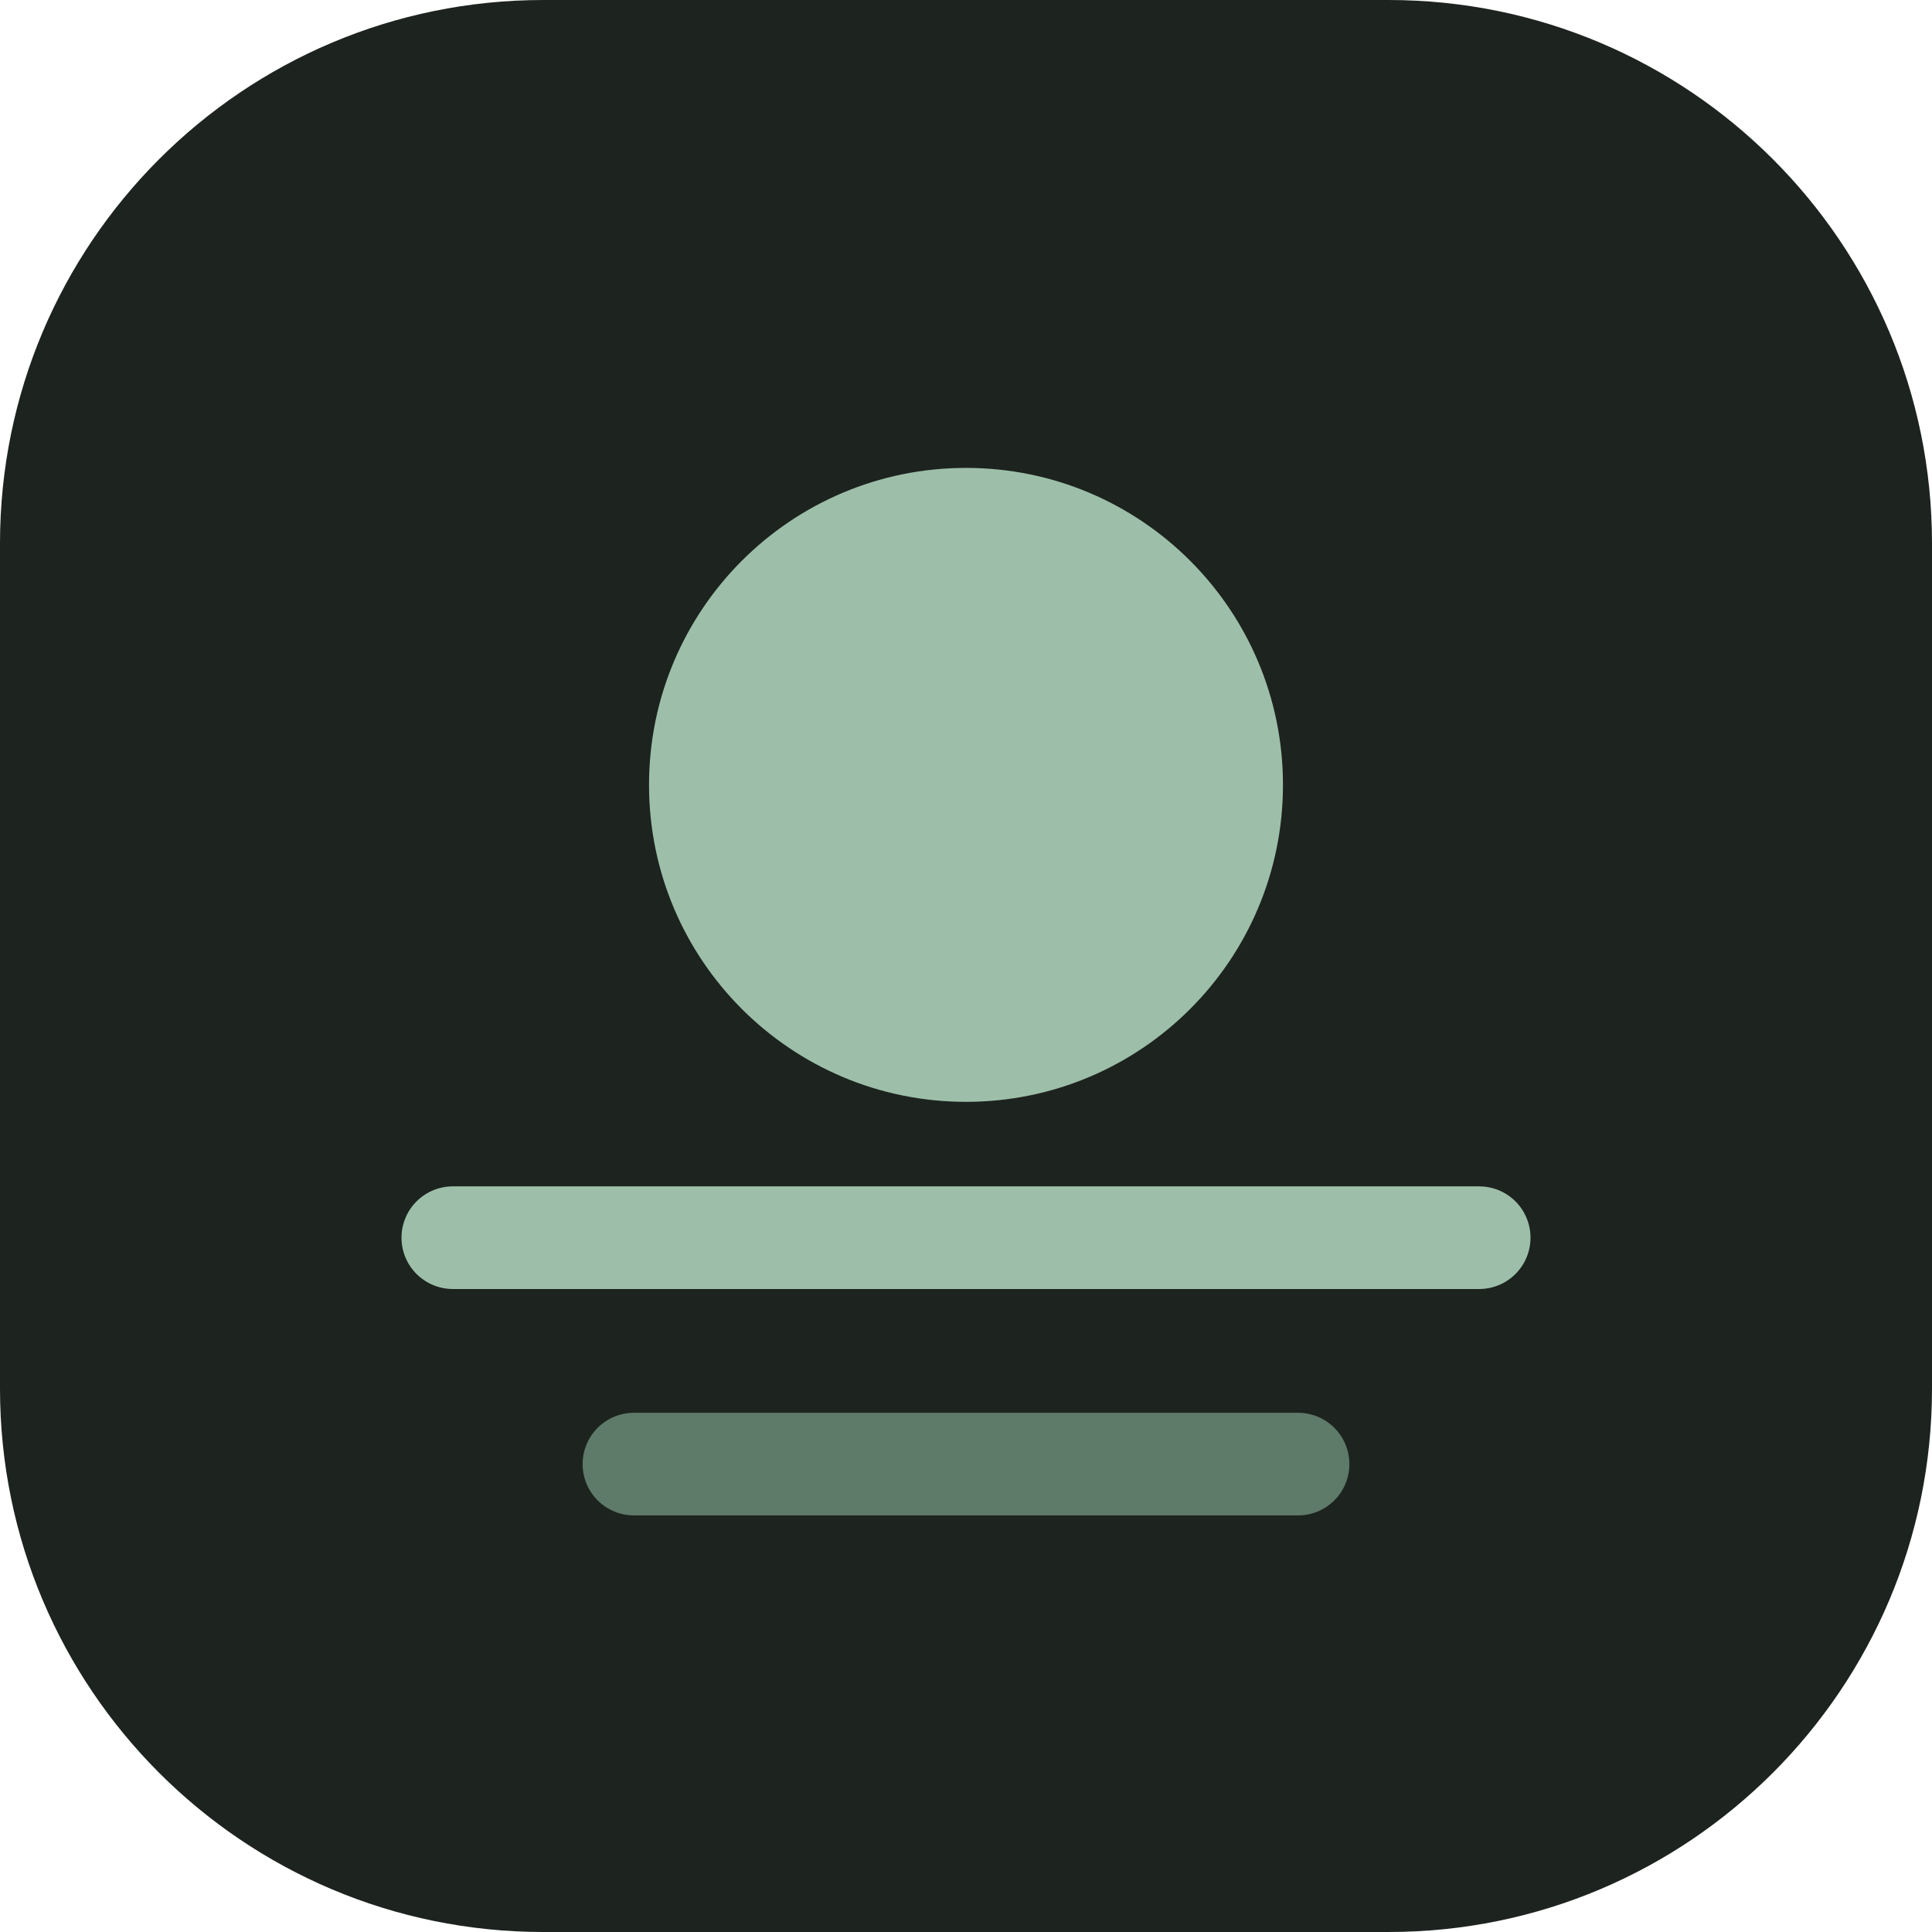
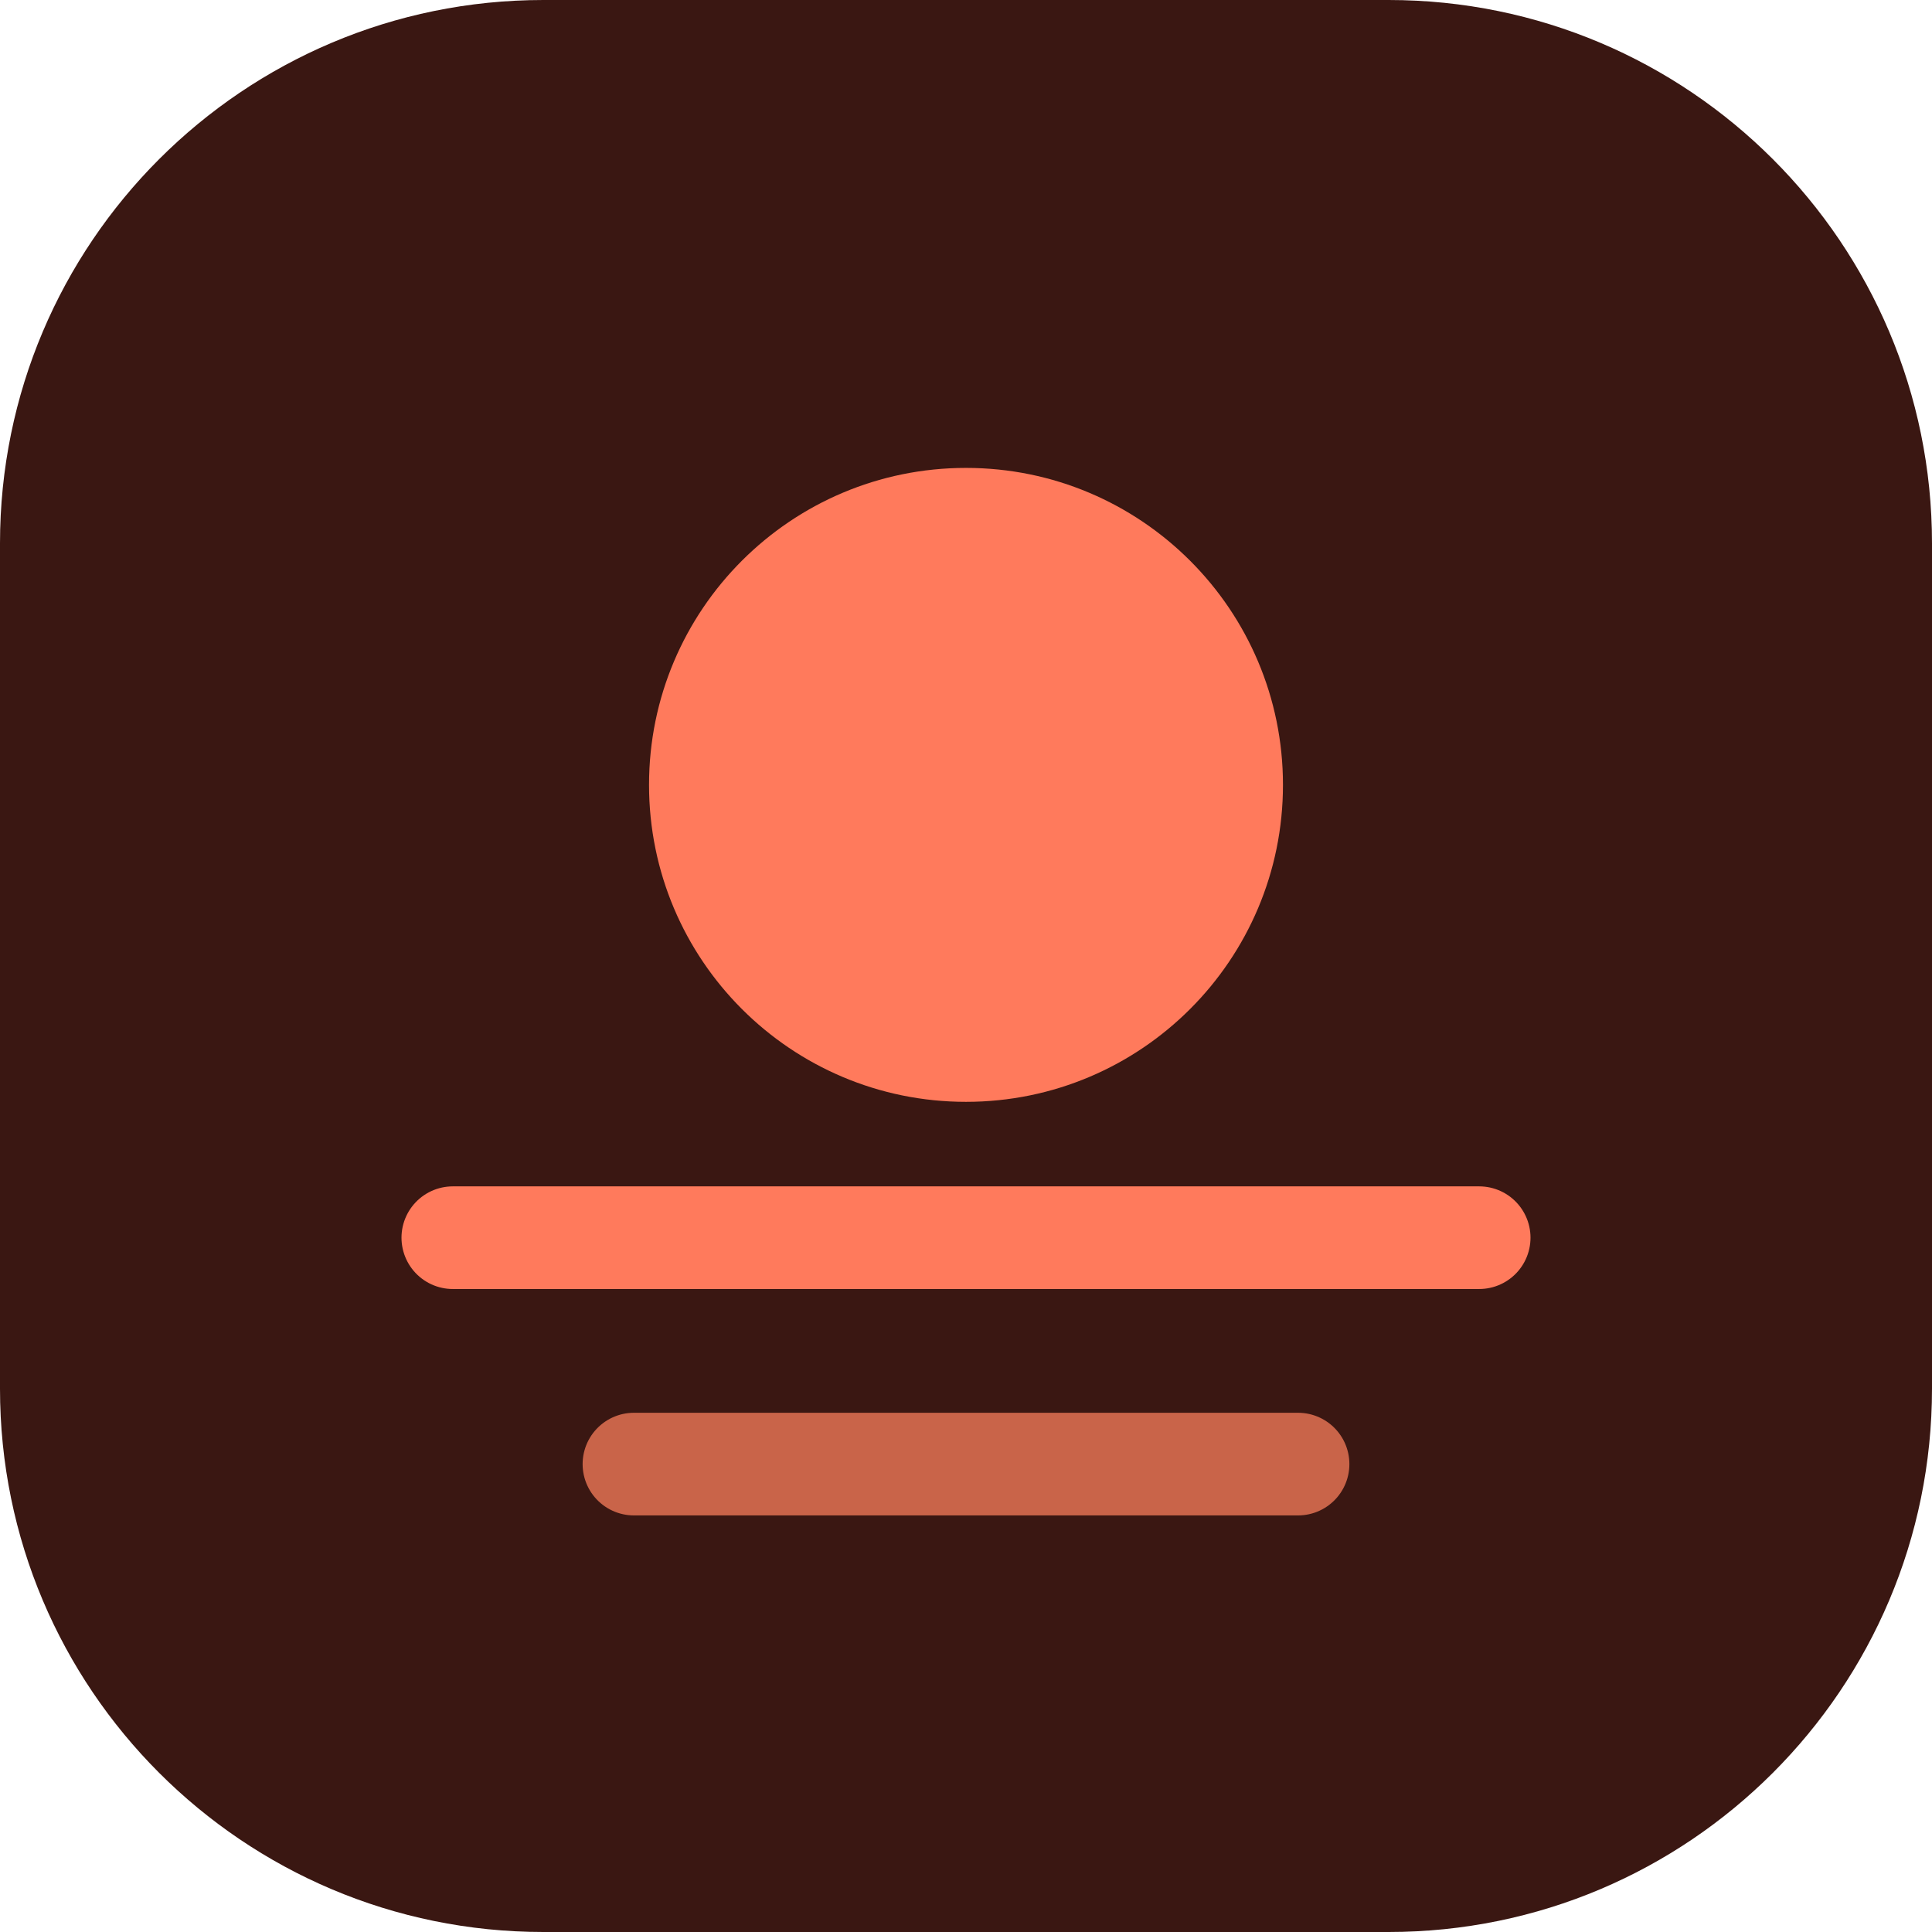
<svg xmlns="http://www.w3.org/2000/svg" viewBox="0 0 64 64" fill="none" role="img" aria-label="Sereno">
-   <rect width="64" height="64" rx="18" fill="#1d231f" />
-   <circle cx="32" cy="26" r="10.5" fill="#9dbfa9" />
-   <path d="M15 41h34" stroke="#9dbfa9" stroke-width="3.4" stroke-linecap="round" />
-   <path d="M21 48.5h22" stroke="#5e7a69" stroke-width="3.4" stroke-linecap="round" />
+   <rect width="64" height="64" rx="18" fill="#3a1712" />
+   <circle cx="32" cy="26" r="10.5" fill="#ff7a5c" />
+   <path d="M15 41h34" stroke="#ff7a5c" stroke-width="3.4" stroke-linecap="round" />
+   <path d="M21 48.5h22" stroke="#c96449" stroke-width="3.4" stroke-linecap="round" />
</svg>
